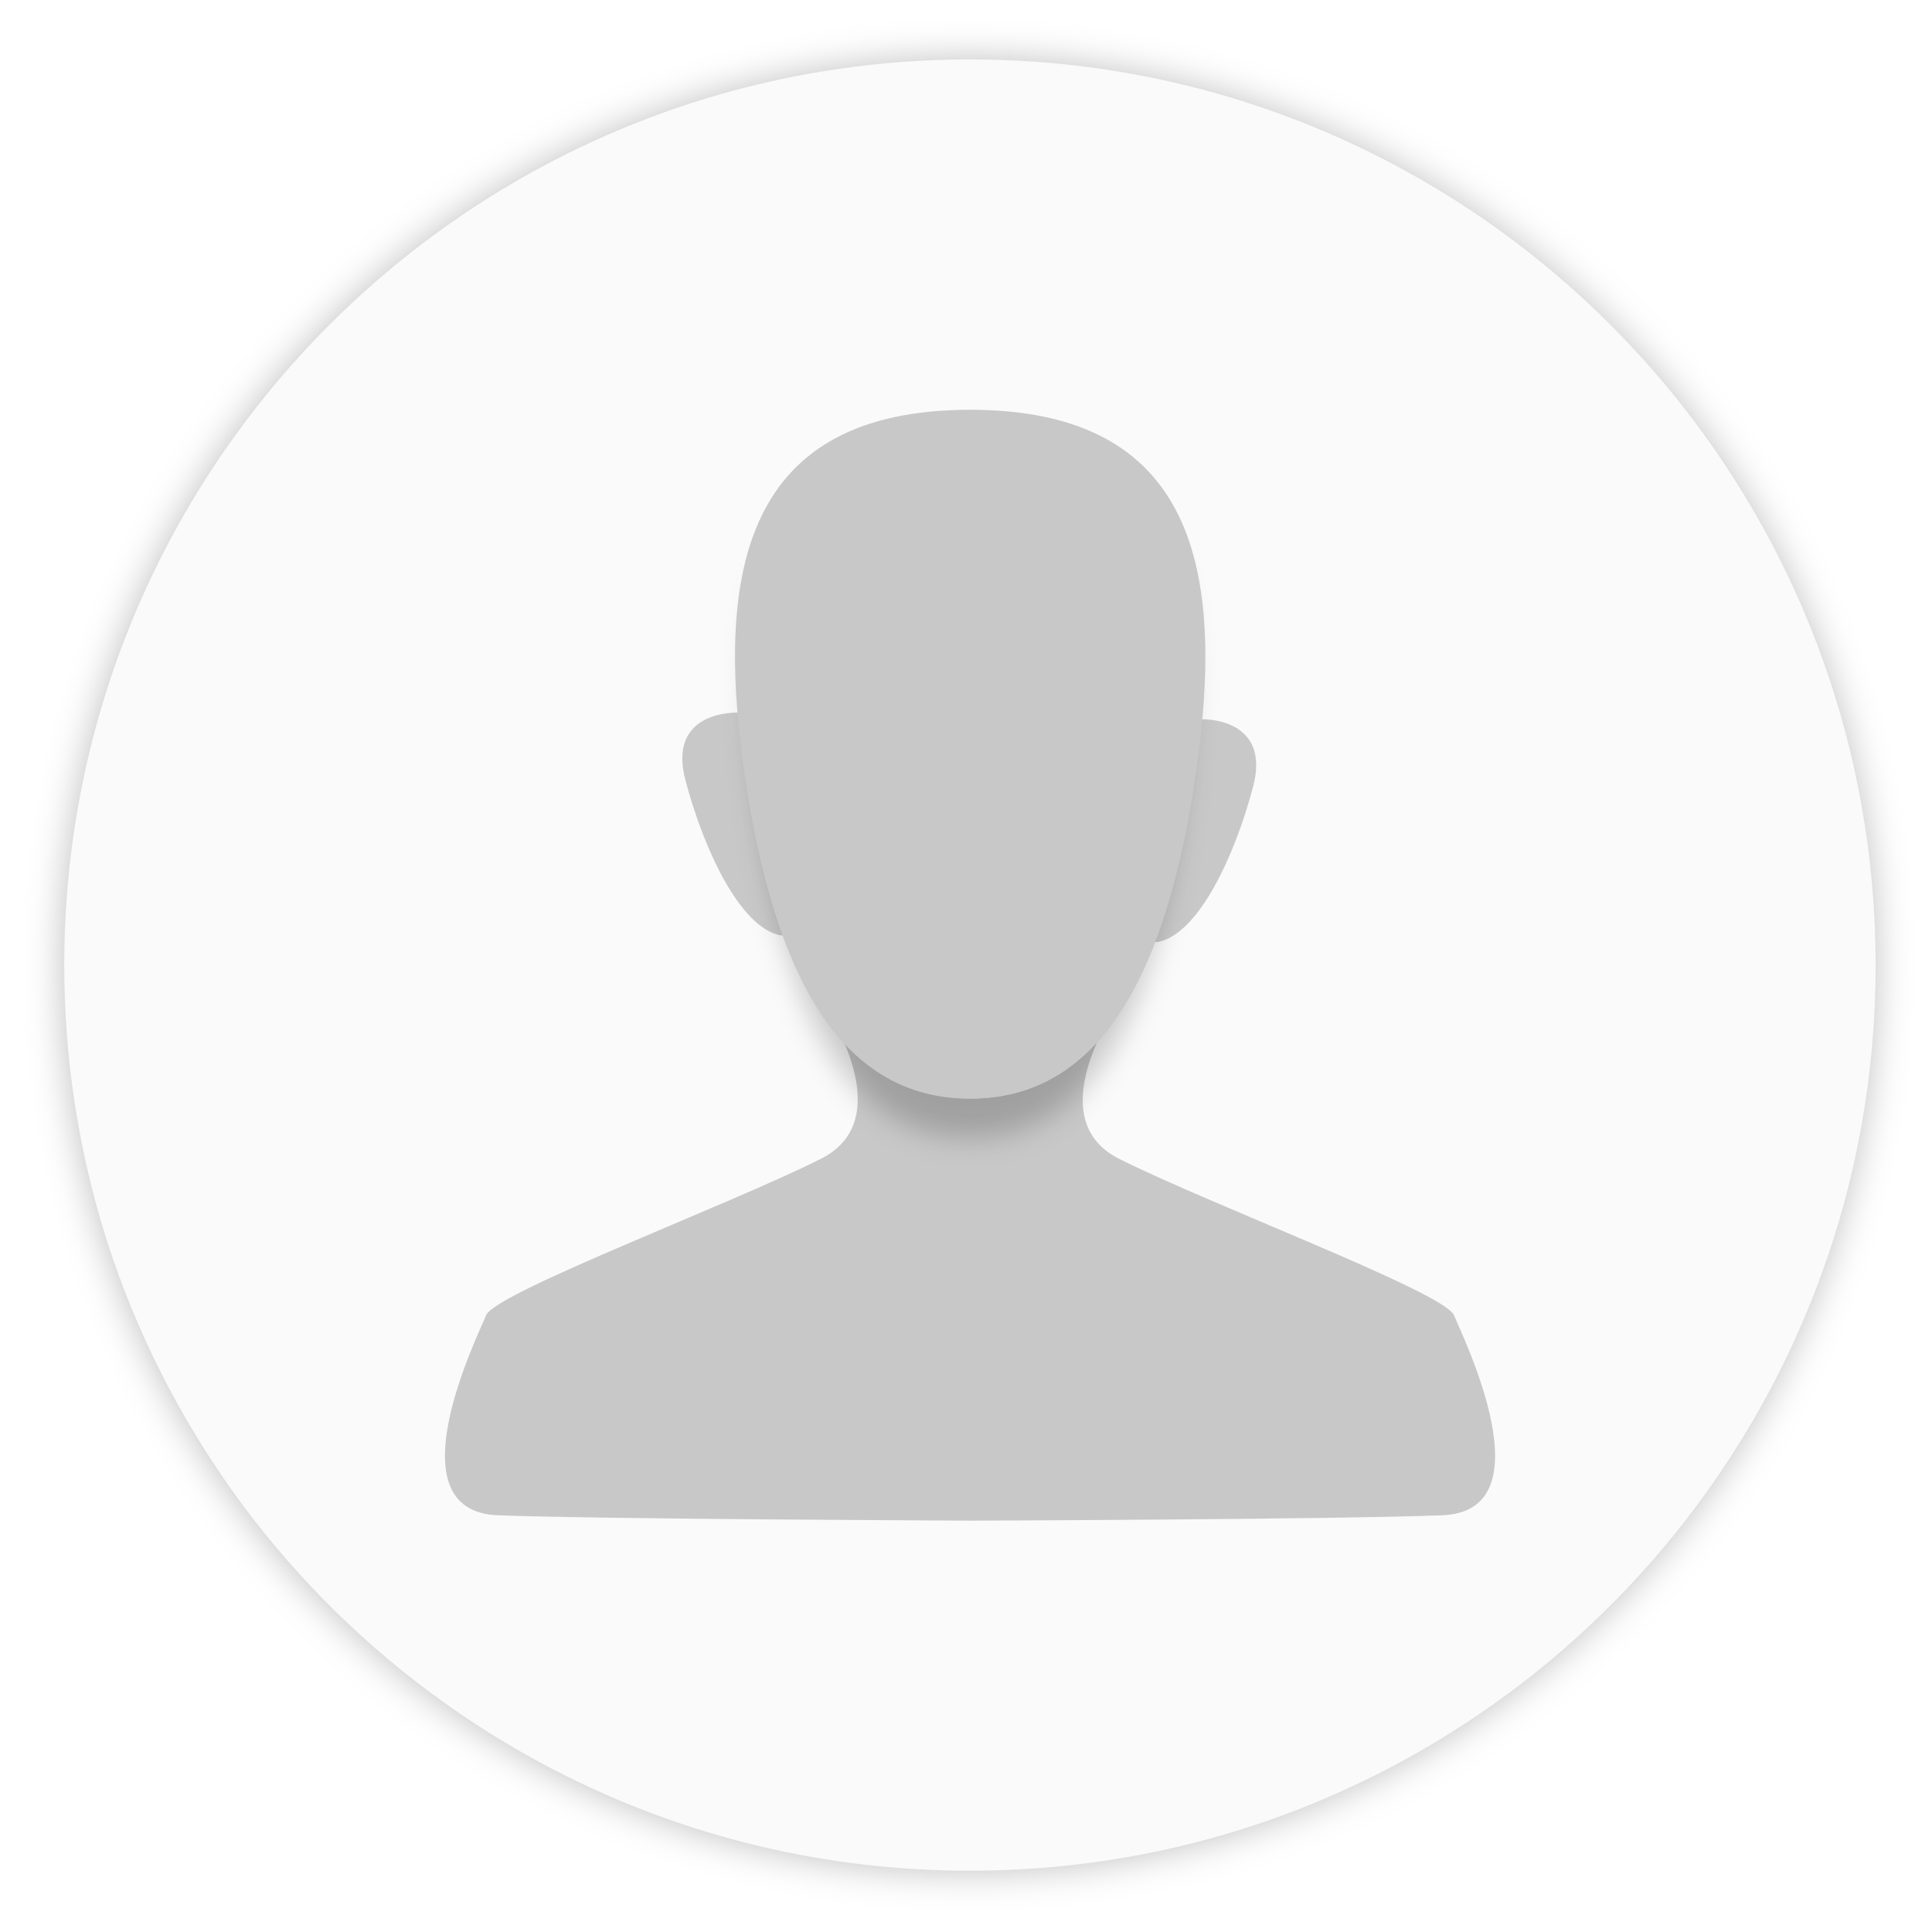
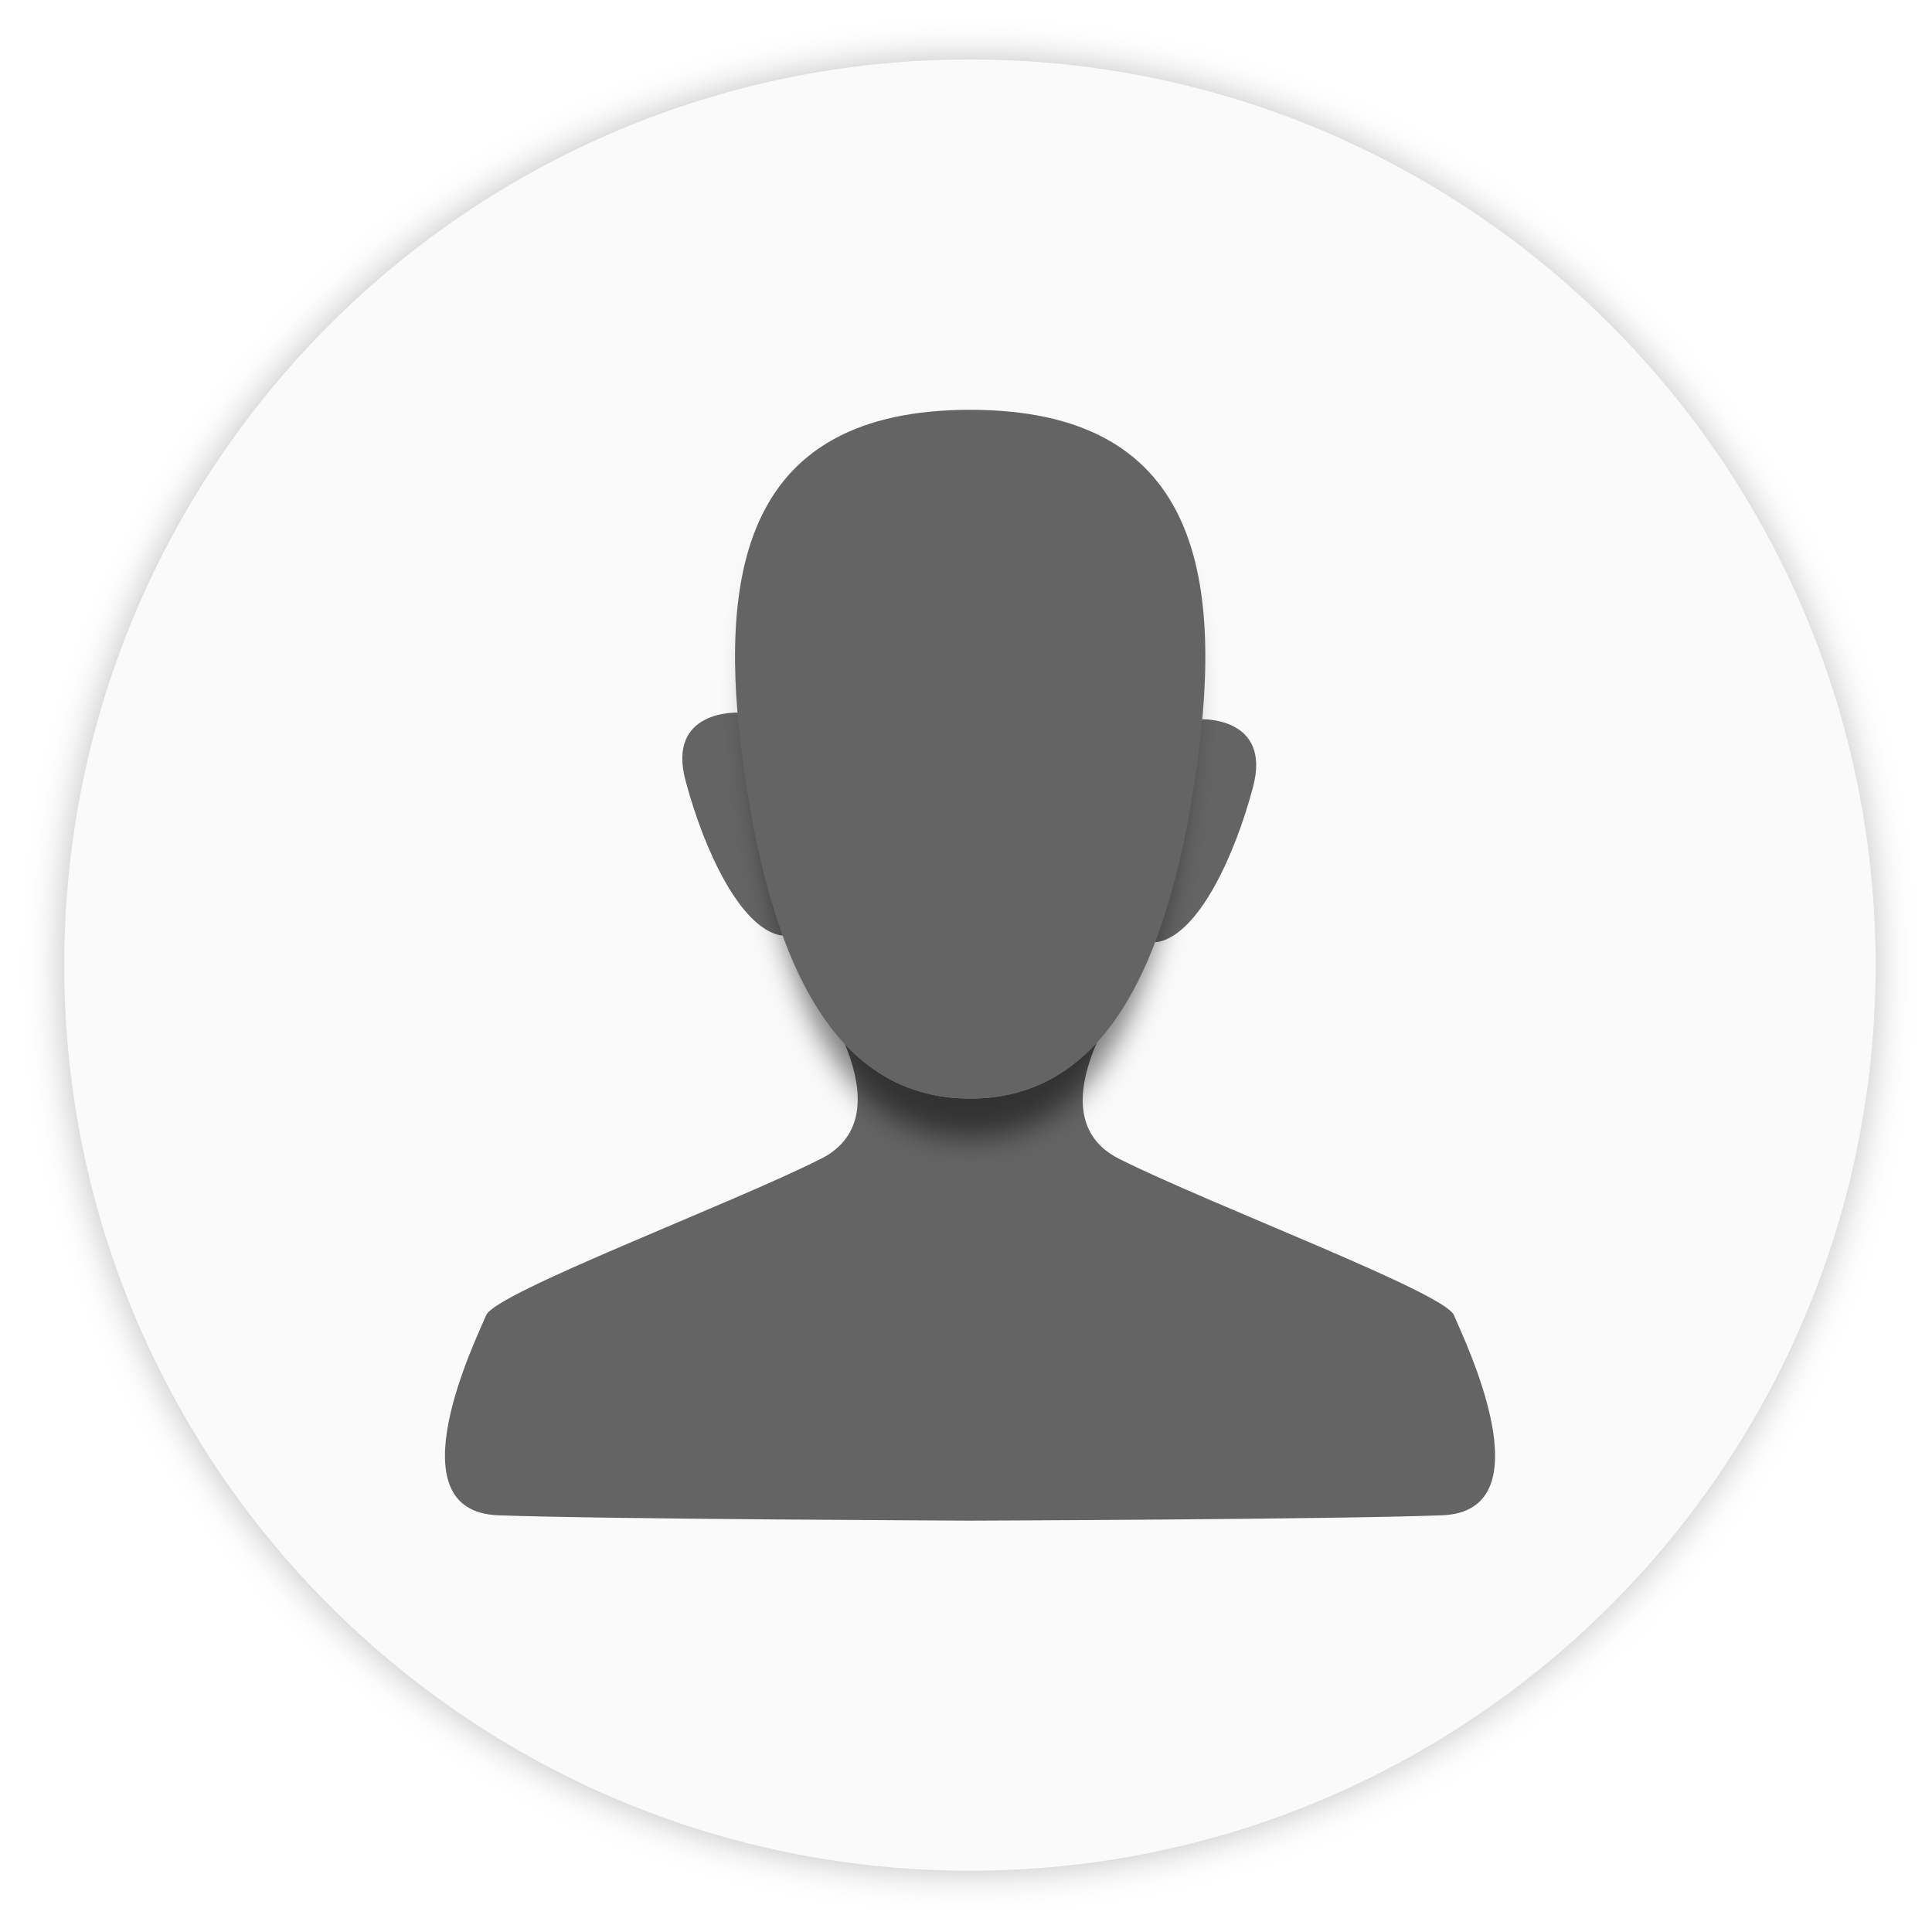
<svg xmlns="http://www.w3.org/2000/svg" width="64" height="64" version="1.1" viewBox="0 0 16.933 16.933">
  <defs>
    <filter id="filter11290" x="-.024" y="-.024" width="1.048" height="1.048" color-interpolation-filters="sRGB">
      <feGaussianBlur stdDeviation="0.159" />
    </filter>
    <filter id="filter871-3" x="-.074" y="-.05" width="1.148" height="1.101" color-interpolation-filters="sRGB">
      <feGaussianBlur stdDeviation="0.127" />
    </filter>
  </defs>
  <circle cx="8.494" cy="8.46" r="7.938" filter="url(#filter11290)" opacity=".25" stroke-width=".14" />
  <path d="m16.439 8.46c0 0.952-0.167 1.864-0.475 2.709-0.214 0.588-0.494 1.143-0.834 1.657-0.142 0.216-0.295 0.425-0.457 0.625-0.52 0.642-1.137 1.201-1.831 1.654-0.255 0.167-0.521 0.32-0.795 0.457-1.067 0.534-2.271 0.834-3.546 0.834s-2.479-0.3-3.546-0.834c-0.275-0.137-0.54-0.29-0.796-0.457-0.702-0.46-1.327-1.027-1.851-1.68-0.163-0.202-0.315-0.413-0.457-0.631-0.33-0.505-0.604-1.051-0.814-1.627-0.307-0.845-0.474-1.757-0.474-2.708 0-4.384 3.554-7.938 7.938-7.938 2.2 0 4.192 0.895 5.63 2.342 0.414 0.417 0.783 0.879 1.096 1.379 0.296 0.471 0.544 0.976 0.737 1.507 0.307 0.846 0.475 1.758 0.475 2.709z" fill="#fafafa" stroke-width=".031" />
  <g fill="#5e4aa6" stroke-width=".265">
    <circle cx="-330.35" cy="-328.38" r="0" />
    <g transform="translate(23.999 2.5837)">
      <circle cx="-330.35" cy="-328.38" r="0" />
      <circle cx="-299.17" cy="-337.27" r="0" />
      <circle cx="-299.81" cy="-339.42" r="0" />
      <circle cx="-302.25" cy="-338.13" r="0" />
      <circle cx="-301.89" cy="-335.91" r="0" />
      <circle cx="-304.76" cy="-351.05" r="0" />
      <circle cx="-304.83" cy="-349.54" r="0" />
      <circle cx="-359.94" cy="-336.91" r="0" />
    </g>
    <g transform="translate(24.518 -1.8976)">
      <circle cx="-330.35" cy="-328.38" r="0" />
      <circle cx="-299.17" cy="-337.27" r="0" />
      <circle cx="-299.81" cy="-339.42" r="0" />
      <circle cx="-302.25" cy="-338.13" r="0" />
      <circle cx="-301.89" cy="-335.91" r="0" />
      <circle cx="-304.76" cy="-351.05" r="0" />
      <circle cx="-304.83" cy="-349.54" r="0" />
      <circle cx="-359.94" cy="-336.91" r="0" />
    </g>
    <circle cx="-311.92" cy="-331.32" r="0" />
    <circle cx="-300.02" cy="-345.82" r="0" />
    <g transform="translate(19.697 .87184)">
      <circle cx="-330.35" cy="-328.38" r="0" />
      <circle cx="-299.17" cy="-337.27" r="0" />
      <circle cx="-299.81" cy="-339.42" r="0" />
      <circle cx="-302.25" cy="-338.13" r="0" />
      <circle cx="-301.89" cy="-335.91" r="0" />
      <circle cx="-304.76" cy="-351.05" r="0" />
      <circle cx="-304.83" cy="-349.54" r="0" />
      <circle cx="-359.94" cy="-336.91" r="0" />
    </g>
    <circle cx="-299.82" cy="-321.23" r="0" />
  </g>
  <g transform="translate(22.816 -2.1556)" fill="#5e4aa6" stroke-width=".265">
    <circle cx="-305.77" cy="-331.46" r="0" />
    <circle cx="-301.96" cy="-329.38" r="0" />
    <circle cx="-298.88" cy="-325.72" r="0" />
    <circle cx="-301.82" cy="-331.53" r="0" />
    <g transform="translate(55.39,6.5931)">
      <circle cx="-330.35" cy="-328.38" r="0" />
      <circle cx="-299.17" cy="-337.27" r="0" />
      <circle cx="-299.81" cy="-339.42" r="0" />
      <circle cx="-302.25" cy="-338.13" r="0" />
      <circle cx="-301.89" cy="-335.91" r="0" />
      <circle cx="-304.76" cy="-351.05" r="0" />
      <circle cx="-304.83" cy="-349.54" r="0" />
      <circle cx="-359.94" cy="-336.91" r="0" />
    </g>
    <g transform="translate(30.323,-4.155)">
      <circle cx="-330.35" cy="-328.38" r="0" />
      <g transform="translate(23.999,2.5837)">
        <circle cx="-330.35" cy="-328.38" r="0" />
        <circle cx="-299.17" cy="-337.27" r="0" />
        <circle cx="-299.81" cy="-339.42" r="0" />
        <circle cx="-302.25" cy="-338.13" r="0" />
        <circle cx="-301.89" cy="-335.91" r="0" />
        <circle cx="-304.76" cy="-351.05" r="0" />
        <circle cx="-304.83" cy="-349.54" r="0" />
        <circle cx="-359.94" cy="-336.91" r="0" />
      </g>
      <g transform="translate(24.518,-1.8976)">
        <circle cx="-330.35" cy="-328.38" r="0" />
        <circle cx="-299.17" cy="-337.27" r="0" />
        <circle cx="-299.81" cy="-339.42" r="0" />
        <circle cx="-302.25" cy="-338.13" r="0" />
        <circle cx="-301.89" cy="-335.91" r="0" />
        <circle cx="-304.76" cy="-351.05" r="0" />
        <circle cx="-304.83" cy="-349.54" r="0" />
        <circle cx="-359.94" cy="-336.91" r="0" />
      </g>
    </g>
    <g transform="translate(28.745,-10.326)">
      <circle cx="-330.35" cy="-328.38" r="0" />
      <g transform="translate(23.999,2.5837)">
        <circle cx="-330.35" cy="-328.38" r="0" />
        <circle cx="-299.17" cy="-337.27" r="0" />
        <circle cx="-299.81" cy="-339.42" r="0" />
        <circle cx="-302.25" cy="-338.13" r="0" />
        <circle cx="-301.89" cy="-335.91" r="0" />
        <circle cx="-304.76" cy="-351.05" r="0" />
        <circle cx="-304.83" cy="-349.54" r="0" />
        <circle cx="-359.94" cy="-336.91" r="0" />
      </g>
      <g transform="translate(24.518,-1.8976)">
        <circle cx="-330.35" cy="-328.38" r="0" />
        <circle cx="-299.17" cy="-337.27" r="0" />
        <circle cx="-299.81" cy="-339.42" r="0" />
        <circle cx="-302.25" cy="-338.13" r="0" />
        <circle cx="-301.89" cy="-335.91" r="0" />
        <circle cx="-304.76" cy="-351.05" r="0" />
        <circle cx="-304.83" cy="-349.54" r="0" />
        <circle cx="-359.94" cy="-336.91" r="0" />
      </g>
      <circle cx="-311.92" cy="-331.32" r="0" />
    </g>
    <g transform="translate(27.094,-3.4375)">
      <circle cx="-330.35" cy="-328.38" r="0" />
      <g transform="translate(23.999,2.5837)">
        <circle cx="-330.35" cy="-328.38" r="0" />
        <circle cx="-299.17" cy="-337.27" r="0" />
        <circle cx="-299.81" cy="-339.42" r="0" />
        <circle cx="-302.25" cy="-338.13" r="0" />
        <circle cx="-301.89" cy="-335.91" r="0" />
        <circle cx="-304.76" cy="-351.05" r="0" />
        <circle cx="-304.83" cy="-349.54" r="0" />
        <circle cx="-359.94" cy="-336.91" r="0" />
      </g>
      <g transform="translate(24.518,-1.8976)">
        <circle cx="-330.35" cy="-328.38" r="0" />
        <circle cx="-299.17" cy="-337.27" r="0" />
        <circle cx="-299.81" cy="-339.42" r="0" />
        <circle cx="-302.25" cy="-338.13" r="0" />
        <circle cx="-301.89" cy="-335.91" r="0" />
        <circle cx="-304.76" cy="-351.05" r="0" />
        <circle cx="-304.83" cy="-349.54" r="0" />
        <circle cx="-359.94" cy="-336.91" r="0" />
      </g>
      <circle cx="-311.92" cy="-331.32" r="0" />
    </g>
    <g transform="translate(29.247,-7.4555)">
      <circle cx="-330.35" cy="-328.38" r="0" />
      <g transform="translate(23.999,2.5837)">
        <circle cx="-330.35" cy="-328.38" r="0" />
        <circle cx="-299.17" cy="-337.27" r="0" />
        <circle cx="-299.81" cy="-339.42" r="0" />
        <circle cx="-302.25" cy="-338.13" r="0" />
        <circle cx="-301.89" cy="-335.91" r="0" />
        <circle cx="-304.76" cy="-351.05" r="0" />
        <circle cx="-304.83" cy="-349.54" r="0" />
        <circle cx="-359.94" cy="-336.91" r="0" />
      </g>
      <g transform="translate(24.518,-1.8976)">
        <circle cx="-330.35" cy="-328.38" r="0" />
        <circle cx="-299.17" cy="-337.27" r="0" />
        <circle cx="-299.81" cy="-339.42" r="0" />
        <circle cx="-302.25" cy="-338.13" r="0" />
        <circle cx="-301.89" cy="-335.91" r="0" />
        <circle cx="-304.76" cy="-351.05" r="0" />
        <circle cx="-304.83" cy="-349.54" r="0" />
        <circle cx="-359.94" cy="-336.91" r="0" />
      </g>
      <circle cx="-311.92" cy="-331.32" r="0" />
      <circle cx="-300.02" cy="-345.82" r="0" />
      <g transform="translate(19.697 .87184)">
        <circle cx="-330.35" cy="-328.38" r="0" />
        <circle cx="-299.17" cy="-337.27" r="0" />
        <circle cx="-299.81" cy="-339.42" r="0" />
        <circle cx="-302.25" cy="-338.13" r="0" />
        <circle cx="-301.89" cy="-335.91" r="0" />
        <circle cx="-304.76" cy="-351.05" r="0" />
        <circle cx="-304.83" cy="-349.54" r="0" />
        <circle cx="-359.94" cy="-336.91" r="0" />
      </g>
      <circle cx="-299.82" cy="-321.23" r="0" />
    </g>
    <g transform="translate(22.502,-7.025)">
      <circle cx="-330.35" cy="-328.38" r="0" />
      <g transform="translate(23.999,2.5837)">
        <circle cx="-330.35" cy="-328.38" r="0" />
        <circle cx="-299.17" cy="-337.27" r="0" />
        <circle cx="-299.81" cy="-339.42" r="0" />
        <circle cx="-302.25" cy="-338.13" r="0" />
        <circle cx="-301.89" cy="-335.91" r="0" />
        <circle cx="-304.76" cy="-351.05" r="0" />
        <circle cx="-304.83" cy="-349.54" r="0" />
        <circle cx="-359.94" cy="-336.91" r="0" />
      </g>
      <g transform="translate(24.518,-1.8976)">
        <circle cx="-330.35" cy="-328.38" r="0" />
        <circle cx="-299.17" cy="-337.27" r="0" />
        <circle cx="-299.81" cy="-339.42" r="0" />
        <circle cx="-302.25" cy="-338.13" r="0" />
        <circle cx="-301.89" cy="-335.91" r="0" />
        <circle cx="-304.76" cy="-351.05" r="0" />
        <circle cx="-304.83" cy="-349.54" r="0" />
        <circle cx="-359.94" cy="-336.91" r="0" />
      </g>
      <circle cx="-311.92" cy="-331.32" r="0" />
      <circle cx="-300.02" cy="-345.82" r="0" />
      <g transform="translate(19.697 .87184)">
        <circle cx="-330.35" cy="-328.38" r="0" />
        <circle cx="-299.17" cy="-337.27" r="0" />
        <circle cx="-299.81" cy="-339.42" r="0" />
        <circle cx="-302.25" cy="-338.13" r="0" />
        <circle cx="-301.89" cy="-335.91" r="0" />
        <circle cx="-304.76" cy="-351.05" r="0" />
        <circle cx="-304.83" cy="-349.54" r="0" />
        <circle cx="-359.94" cy="-336.91" r="0" />
      </g>
      <circle cx="-299.82" cy="-321.23" r="0" />
    </g>
  </g>
  <g transform="translate(83.761 .8968)">
-     <path d="m-76.691 7.673s0.918 1.188 0.124 1.587c-0.794 0.4-2.851 1.172-2.933 1.37s-0.831 1.719 0.105 1.754c0.933 0.035 4.119 0.046 4.133 0.047h0.007c0.013-5e-5 3.199-0.011 4.132-0.047 0.935-0.035 0.187-1.555 0.105-1.754s-2.14-0.971-2.934-1.37c-0.794-0.4 0.142-1.587 0.142-1.587h-1.465z" fill="#c8c8c8" />
+     <path d="m-76.691 7.673s0.918 1.188 0.124 1.587c-0.794 0.4-2.851 1.172-2.933 1.37s-0.831 1.719 0.105 1.754c0.933 0.035 4.119 0.046 4.133 0.047h0.007c0.013-5e-5 3.199-0.011 4.132-0.047 0.935-0.035 0.187-1.555 0.105-1.754s-2.14-0.971-2.934-1.37c-0.794-0.4 0.142-1.587 0.142-1.587h-1.465z" fill="#646464" />
    <path d="m-73.274 5.839c-0.265 1.886-0.888 2.893-1.984 2.893-1.096 1e-7 -1.72-1.007-1.984-2.893-0.241-1.721 0-3.144 1.984-3.144s2.226 1.423 1.984 3.144z" fill="#f0f0f0" />
-     <path d="m-73.234 5.407s0.62-0.025 0.455 0.595c-0.165 0.62-0.48 1.282-0.827 1.356-0.347 0.074 0.273-1.927 0.372-1.951z" fill="#c8c8c8" />
-     <path d="m-77.298 5.349s-0.62-0.025-0.455 0.595c0.165 0.62 0.48 1.282 0.827 1.356 0.347 0.074-0.273-1.927-0.372-1.951z" fill="#c8c8c8" />
-     <path transform="matrix(.93263 0 0 1.0034 -5.07 .31107)" d="m-73.274 5.839c-0.265 1.886-0.888 2.893-1.984 2.893-1.096 1e-7 -1.72-1.007-1.984-2.893-0.241-1.721 0-3.144 1.984-3.144s2.226 1.423 1.984 3.144z" filter="url(#filter871-3)" opacity=".2" />
-     <path d="m-73.274 5.839c-0.265 1.886-0.888 2.893-1.984 2.893-1.096 1e-7 -1.72-1.007-1.984-2.893-0.241-1.721 0-3.144 1.984-3.144s2.226 1.423 1.984 3.144z" fill="#c8c8c8" />
+     <path d="m-73.234 5.407s0.62-0.025 0.455 0.595c-0.165 0.62-0.48 1.282-0.827 1.356-0.347 0.074 0.273-1.927 0.372-1.951z" fill="#646464" />
+     <path d="m-77.298 5.349s-0.62-0.025-0.455 0.595c0.165 0.62 0.48 1.282 0.827 1.356 0.347 0.074-0.273-1.927-0.372-1.951z" fill="#646464" />
+     <path transform="matrix(.93263 0 0 1.0034 -5.07 .31107)" d="m-73.274 5.839c-0.265 1.886-0.888 2.893-1.984 2.893-1.096 1e-7 -1.72-1.007-1.984-2.893-0.241-1.721 0-3.144 1.984-3.144s2.226 1.423 1.984 3.144z" filter="url(#filter871-3)" opacity=".5" />
+     <path d="m-73.274 5.839c-0.265 1.886-0.888 2.893-1.984 2.893-1.096 1e-7 -1.72-1.007-1.984-2.893-0.241-1.721 0-3.144 1.984-3.144s2.226 1.423 1.984 3.144z" fill="#646464" />
  </g>
</svg>
